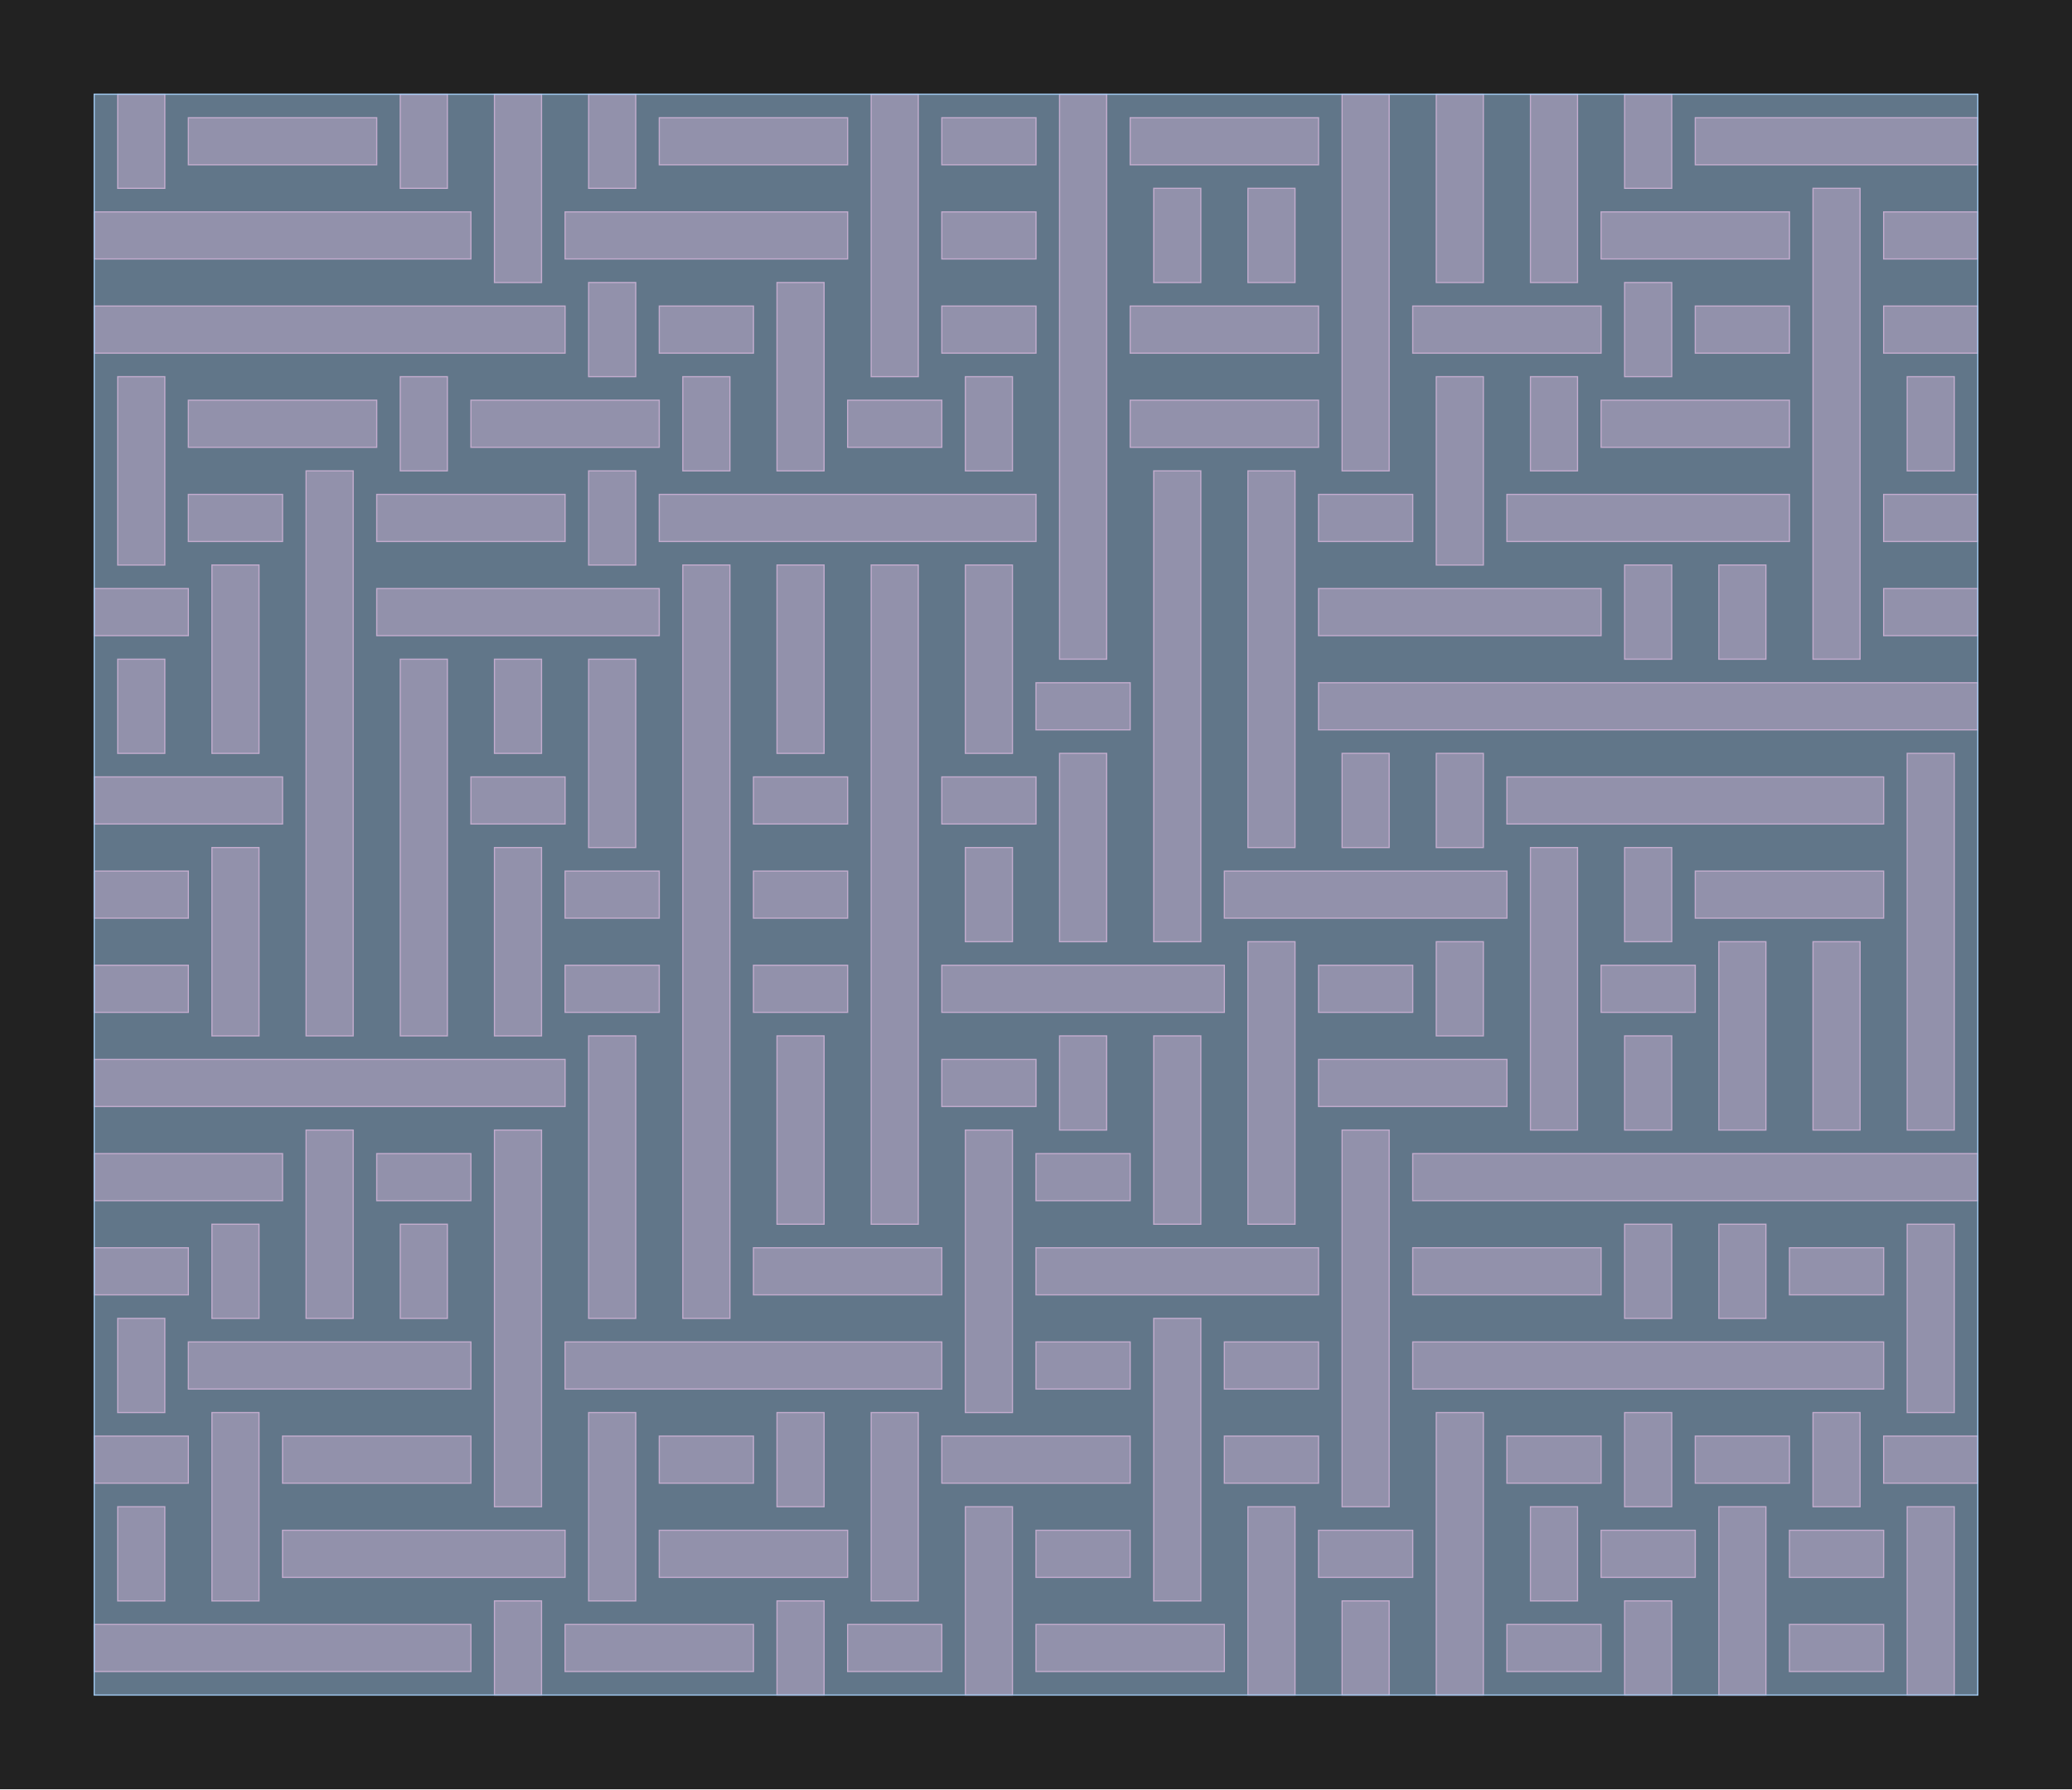
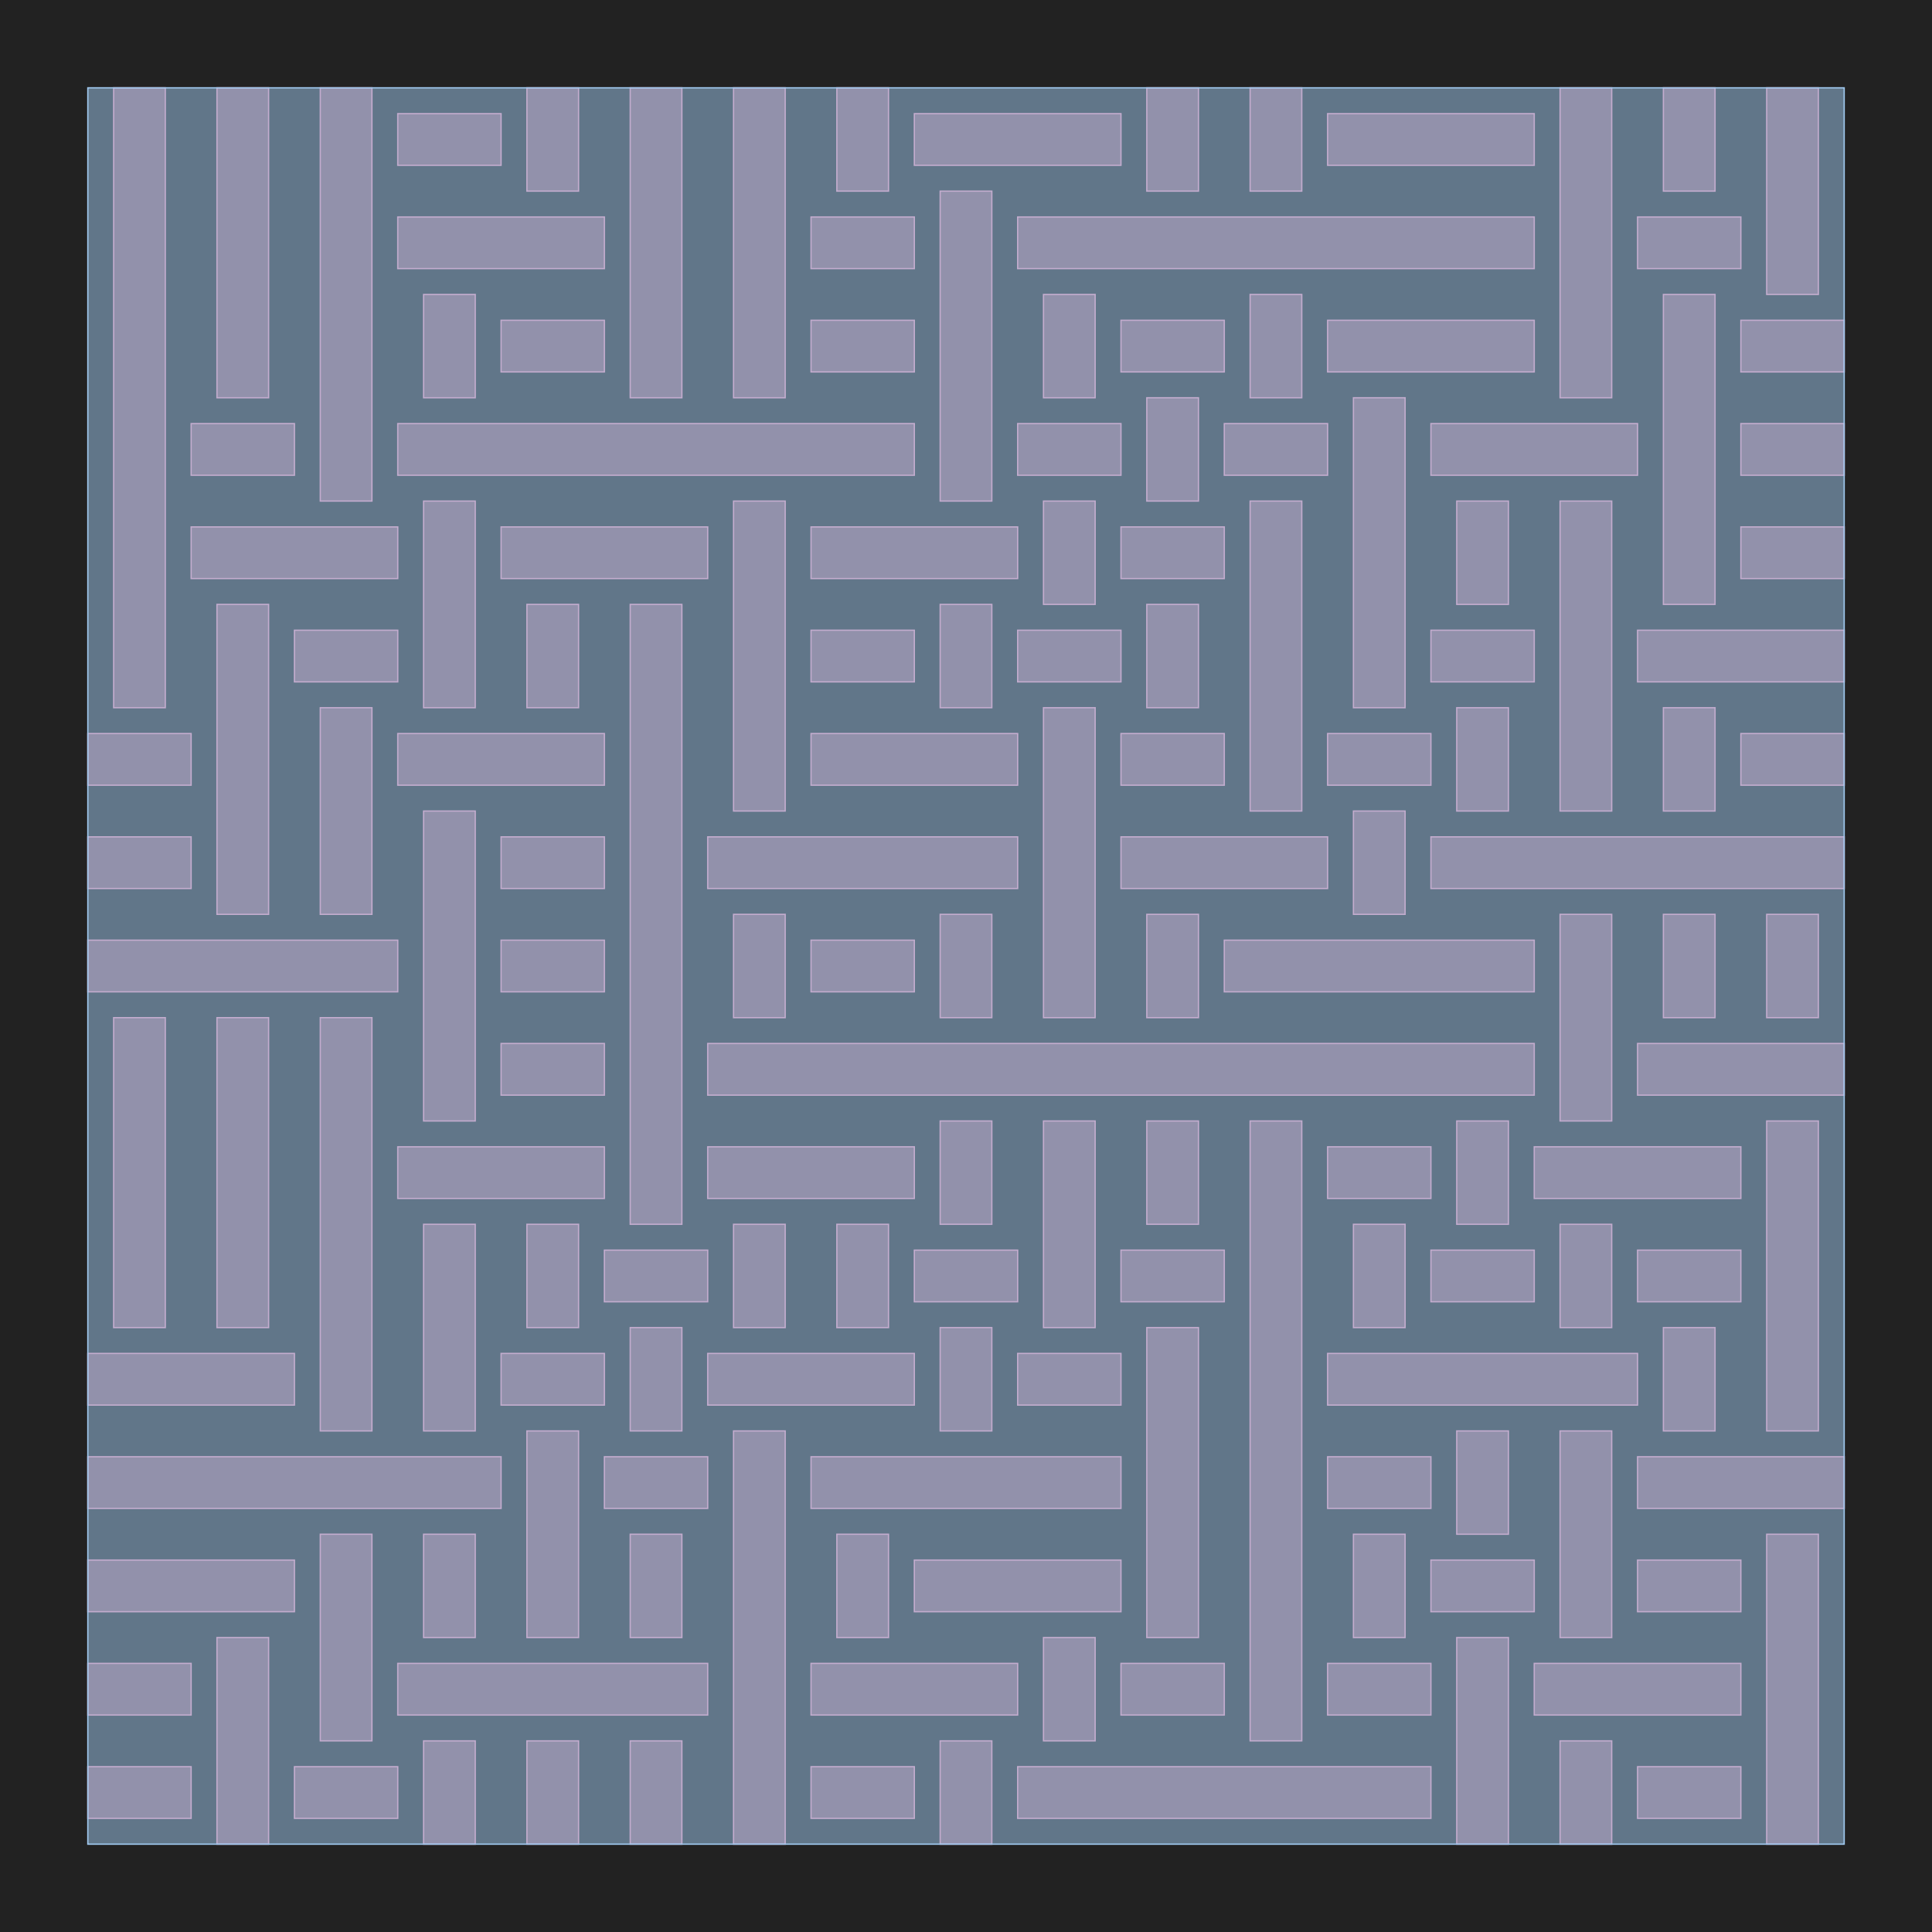
- <svg xmlns="http://www.w3.org/2000/svg" width="1760" height="1520" viewBox="-80 -1440 1760 1520">
+ <svg xmlns="http://www.w3.org/2000/svg" width="1496" height="1496" viewBox="-68 -1428 1496 1496">
  <defs>
    <style type="text/css">
.l126d0 {stroke: #E68FAC; fill: #E68FAC; fill-opacity: 0.5;}
.l189d4 {stroke: #A1CAF1; fill: #A1CAF1; fill-opacity: 0.5;}
</style>
  </defs>
-   <rect x="-80" y="-1440" width="1760" height="1520" fill="#222222" stroke="none" />
+   <rect x="-68" y="-1428" width="1496" height="1496" fill="#222222" stroke="none" />
  <g id="my_logo" transform="scale(1 -1)">
-     <polygon id="0x2390140" class="l126d0" points="0,20 320,20 320,60 0,60" />
-     <polygon id="0x2396f30" class="l126d0" points="400,20 560,20 560,60 400,60" />
-     <polygon id="0x23a1cf0" class="l126d0" points="640,20 720,20 720,60 640,60" />
-     <polygon id="0x23f3cb0" class="l126d0" points="800,20 960,20 960,60 800,60" />
-     <polygon id="0x24cd440" class="l126d0" points="1200,20 1280,20 1280,60 1200,60" />
-     <polygon id="0x254c3b0" class="l126d0" points="1440,20 1520,20 1520,60 1440,60" />
-     <polygon id="0x254daa0" class="l126d0" points="160,100 400,100 400,140 160,140" />
-     <polygon id="0x24a6ac0" class="l126d0" points="480,100 640,100 640,140 480,140" />
-     <polygon id="0x24b4e00" class="l126d0" points="800,100 880,100 880,140 800,140" />
-     <polygon id="0x253e5e0" class="l126d0" points="1040,100 1120,100 1120,140 1040,140" />
-     <polygon id="0x2551720" class="l126d0" points="1280,100 1360,100 1360,140 1280,140" />
-     <polygon id="0x2537670" class="l126d0" points="1440,100 1520,100 1520,140 1440,140" />
-     <polygon id="0x23e8ca0" class="l126d0" points="0,180 80,180 80,220 0,220" />
-     <polygon id="0x25184e0" class="l126d0" points="160,180 320,180 320,220 160,220" />
-     <polygon id="0x238a4a0" class="l126d0" points="480,180 560,180 560,220 480,220" />
-     <polygon id="0x245c580" class="l126d0" points="720,180 880,180 880,220 720,220" />
-     <polygon id="0x24c75c0" class="l126d0" points="960,180 1040,180 1040,220 960,220" />
-     <polygon id="0x24cbe30" class="l126d0" points="1200,180 1280,180 1280,220 1200,220" />
-     <polygon id="0x251de40" class="l126d0" points="1360,180 1440,180 1440,220 1360,220" />
-     <polygon id="0x22aa8e0" class="l126d0" points="1520,180 1600,180 1600,220 1520,220" />
-     <polygon id="0x232a560" class="l126d0" points="80,260 320,260 320,300 80,300" />
-     <polygon id="0x233d600" class="l126d0" points="400,260 720,260 720,300 400,300" />
-     <polygon id="0x234bcb0" class="l126d0" points="800,260 880,260 880,300 800,300" />
-     <polygon id="0x22daae0" class="l126d0" points="960,260 1040,260 1040,300 960,300" />
-     <polygon id="0x24ab860" class="l126d0" points="1120,260 1520,260 1520,300 1120,300" />
-     <polygon id="0x24b7510" class="l126d0" points="0,340 80,340 80,380 0,380" />
-     <polygon id="0x24de180" class="l126d0" points="560,340 720,340 720,380 560,380" />
-     <polygon id="0x250fb50" class="l126d0" points="800,340 1040,340 1040,380 800,380" />
-     <polygon id="0x2356160" class="l126d0" points="1120,340 1280,340 1280,380 1120,380" />
-     <polygon id="0x238fd20" class="l126d0" points="1440,340 1520,340 1520,380 1440,380" />
-     <polygon id="0x23b4290" class="l126d0" points="0,420 160,420 160,460 0,460" />
-     <polygon id="0x23dea10" class="l126d0" points="240,420 320,420 320,460 240,460" />
-     <polygon id="0x2499c80" class="l126d0" points="800,420 880,420 880,460 800,460" />
-     <polygon id="0x2579be0" class="l126d0" points="1120,420 1600,420 1600,460 1120,460" />
-     <polygon id="0x2503090" class="l126d0" points="0,500 400,500 400,540 0,540" />
-     <polygon id="0x24e5de0" class="l126d0" points="720,500 800,500 800,540 720,540" />
-     <polygon id="0x25528c0" class="l126d0" points="1040,500 1200,500 1200,540 1040,540" />
-     <polygon id="0x2312410" class="l126d0" points="0,580 80,580 80,620 0,620" />
-     <polygon id="0x2323090" class="l126d0" points="400,580 480,580 480,620 400,620" />
-     <polygon id="0x238cc30" class="l126d0" points="560,580 640,580 640,620 560,620" />
-     <polygon id="0x2453a10" class="l126d0" points="720,580 960,580 960,620 720,620" />
-     <polygon id="0x245a5b0" class="l126d0" points="1040,580 1120,580 1120,620 1040,620" />
-     <polygon id="0x231e670" class="l126d0" points="1280,580 1360,580 1360,620 1280,620" />
-     <polygon id="0x249c9a0" class="l126d0" points="0,660 80,660 80,700 0,700" />
-     <polygon id="0x249f410" class="l126d0" points="400,660 480,660 480,700 400,700" />
-     <polygon id="0x24b8440" class="l126d0" points="560,660 640,660 640,700 560,700" />
-     <polygon id="0x244cbc0" class="l126d0" points="960,660 1200,660 1200,700 960,700" />
-     <polygon id="0x24d1ca0" class="l126d0" points="1360,660 1520,660 1520,700 1360,700" />
-     <polygon id="0x251d460" class="l126d0" points="0,740 160,740 160,780 0,780" />
-     <polygon id="0x251d4d0" class="l126d0" points="320,740 400,740 400,780 320,780" />
-     <polygon id="0x2551fd0" class="l126d0" points="560,740 640,740 640,780 560,780" />
-     <polygon id="0x2578720" class="l126d0" points="720,740 800,740 800,780 720,780" />
-     <polygon id="0x233d250" class="l126d0" points="1200,740 1520,740 1520,780 1200,780" />
-     <polygon id="0x233d2c0" class="l126d0" points="800,820 880,820 880,860 800,860" />
-     <polygon id="0x233f800" class="l126d0" points="1040,820 1600,820 1600,860 1040,860" />
-     <polygon id="0x237ae90" class="l126d0" points="0,900 80,900 80,940 0,940" />
-     <polygon id="0x23e35e0" class="l126d0" points="240,900 480,900 480,940 240,940" />
-     <polygon id="0x23bccd0" class="l126d0" points="1040,900 1280,900 1280,940 1040,940" />
-     <polygon id="0x248c160" class="l126d0" points="1520,900 1600,900 1600,940 1520,940" />
-     <polygon id="0x24df410" class="l126d0" points="80,980 160,980 160,1020 80,1020" />
-     <polygon id="0x24be370" class="l126d0" points="240,980 400,980 400,1020 240,1020" />
-     <polygon id="0x2519e30" class="l126d0" points="480,980 800,980 800,1020 480,1020" />
-     <polygon id="0x252b340" class="l126d0" points="1040,980 1120,980 1120,1020 1040,1020" />
-     <polygon id="0x253afd0" class="l126d0" points="1200,980 1440,980 1440,1020 1200,1020" />
-     <polygon id="0x2304b10" class="l126d0" points="1520,980 1600,980 1600,1020 1520,1020" />
-     <polygon id="0x2304bd0" class="l126d0" points="80,1060 240,1060 240,1100 80,1100" />
-     <polygon id="0x2325fb0" class="l126d0" points="320,1060 480,1060 480,1100 320,1100" />
-     <polygon id="0x2326070" class="l126d0" points="640,1060 720,1060 720,1100 640,1100" />
-     <polygon id="0x234a370" class="l126d0" points="880,1060 1040,1060 1040,1100 880,1100" />
-     <polygon id="0x234a430" class="l126d0" points="1280,1060 1440,1060 1440,1100 1280,1100" />
-     <polygon id="0x237b820" class="l126d0" points="0,1140 400,1140 400,1180 0,1180" />
-     <polygon id="0x237b8e0" class="l126d0" points="480,1140 560,1140 560,1180 480,1180" />
-     <polygon id="0x23db070" class="l126d0" points="720,1140 800,1140 800,1180 720,1180" />
-     <polygon id="0x23db130" class="l126d0" points="880,1140 1040,1140 1040,1180 880,1180" />
-     <polygon id="0x254ecb0" class="l126d0" points="1120,1140 1280,1140 1280,1180 1120,1180" />
-     <polygon id="0x254ed70" class="l126d0" points="1360,1140 1440,1140 1440,1180 1360,1180" />
-     <polygon id="0x2340ef0" class="l126d0" points="1520,1140 1600,1140 1600,1180 1520,1180" />
-     <polygon id="0x2340fb0" class="l126d0" points="0,1220 320,1220 320,1260 0,1260" />
-     <polygon id="0x249b4e0" class="l126d0" points="400,1220 640,1220 640,1260 400,1260" />
-     <polygon id="0x249b5a0" class="l126d0" points="720,1220 800,1220 800,1260 720,1260" />
-     <polygon id="0x2256c20" class="l126d0" points="1280,1220 1440,1220 1440,1260 1280,1260" />
-     <polygon id="0x2256ce0" class="l126d0" points="1520,1220 1600,1220 1600,1260 1520,1260" />
-     <polygon id="0x24dfa30" class="l126d0" points="80,1300 240,1300 240,1340 80,1340" />
-     <polygon id="0x24dfaf0" class="l126d0" points="480,1300 640,1300 640,1340 480,1340" />
-     <polygon id="0x24e3990" class="l126d0" points="720,1300 800,1300 800,1340 720,1340" />
-     <polygon id="0x22ee4f0" class="l126d0" points="880,1300 1040,1300 1040,1340 880,1340" />
-     <polygon id="0x22ee5b0" class="l126d0" points="1360,1300 1600,1300 1600,1340 1360,1340" />
-     <polygon id="0x23107f0" class="l126d0" points="20,80 60,80 60,160 20,160" />
-     <polygon id="0x231a800" class="l126d0" points="20,240 60,240 60,320 20,320" />
-     <polygon id="0x231a870" class="l126d0" points="20,800 60,800 60,880 20,880" />
-     <polygon id="0x2353250" class="l126d0" points="20,960 60,960 60,1120 20,1120" />
-     <polygon id="0x2353310" class="l126d0" points="20,1280 60,1280 60,1360 20,1360" />
-     <polygon id="0x2455a20" class="l126d0" points="100,80 140,80 140,240 100,240" />
-     <polygon id="0x246b540" class="l126d0" points="100,320 140,320 140,400 100,400" />
-     <polygon id="0x246b5b0" class="l126d0" points="100,560 140,560 140,720 100,720" />
-     <polygon id="0x24e96c0" class="l126d0" points="100,800 140,800 140,960 100,960" />
-     <polygon id="0x24e9780" class="l126d0" points="180,320 220,320 220,480 180,480" />
-     <polygon id="0x251c310" class="l126d0" points="180,560 220,560 220,1040 180,1040" />
-     <polygon id="0x255a410" class="l126d0" points="260,320 300,320 300,400 260,400" />
-     <polygon id="0x255a480" class="l126d0" points="260,560 300,560 300,880 260,880" />
-     <polygon id="0x230ea00" class="l126d0" points="260,1040 300,1040 300,1120 260,1120" />
-     <polygon id="0x230eac0" class="l126d0" points="260,1280 300,1280 300,1360 260,1360" />
-     <polygon id="0x2300860" class="l126d0" points="340,0 380,0 380,80 340,80" />
-     <polygon id="0x23e4f50" class="l126d0" points="340,160 380,160 380,480 340,480" />
-     <polygon id="0x23e5010" class="l126d0" points="340,560 380,560 380,720 340,720" />
-     <polygon id="0x23dd9e0" class="l126d0" points="340,800 380,800 380,880 340,880" />
-     <polygon id="0x23ddaa0" class="l126d0" points="340,1200 380,1200 380,1360 340,1360" />
-     <polygon id="0x244aff0" class="l126d0" points="420,80 460,80 460,240 420,240" />
-     <polygon id="0x2459520" class="l126d0" points="420,320 460,320 460,560 420,560" />
-     <polygon id="0x24595e0" class="l126d0" points="420,720 460,720 460,880 420,880" />
-     <polygon id="0x24ceb00" class="l126d0" points="420,960 460,960 460,1040 420,1040" />
-     <polygon id="0x24cebc0" class="l126d0" points="420,1120 460,1120 460,1200 420,1200" />
-     <polygon id="0x230cc80" class="l126d0" points="420,1280 460,1280 460,1360 420,1360" />
-     <polygon id="0x230cd40" class="l126d0" points="500,320 540,320 540,960 500,960" />
-     <polygon id="0x234c1f0" class="l126d0" points="500,1040 540,1040 540,1120 500,1120" />
-     <polygon id="0x234c2b0" class="l126d0" points="580,0 620,0 620,80 580,80" />
-     <polygon id="0x2395eb0" class="l126d0" points="580,160 620,160 620,240 580,240" />
-     <polygon id="0x2395f70" class="l126d0" points="580,400 620,400 620,560 580,560" />
-     <polygon id="0x23d3750" class="l126d0" points="580,800 620,800 620,960 580,960" />
-     <polygon id="0x23d3810" class="l126d0" points="580,1040 620,1040 620,1200 580,1200" />
-     <polygon id="0x23e2480" class="l126d0" points="660,80 700,80 700,240 660,240" />
-     <polygon id="0x23e2540" class="l126d0" points="660,400 700,400 700,960 660,960" />
-     <polygon id="0x23bb9a0" class="l126d0" points="660,1120 700,1120 700,1360 660,1360" />
-     <polygon id="0x23bba60" class="l126d0" points="740,0 780,0 780,160 740,160" />
-     <polygon id="0x2428960" class="l126d0" points="740,240 780,240 780,480 740,480" />
-     <polygon id="0x2428a20" class="l126d0" points="740,640 780,640 780,720 740,720" />
-     <polygon id="0x25490f0" class="l126d0" points="740,800 780,800 780,960 740,960" />
-     <polygon id="0x25491b0" class="l126d0" points="740,1040 780,1040 780,1120 740,1120" />
-     <polygon id="0x234f5c0" class="l126d0" points="820,480 860,480 860,560 820,560" />
-     <polygon id="0x234f680" class="l126d0" points="820,640 860,640 860,800 820,800" />
-     <polygon id="0x233bfd0" class="l126d0" points="820,880 860,880 860,1360 820,1360" />
-     <polygon id="0x233c090" class="l126d0" points="900,80 940,80 940,320 900,320" />
-     <polygon id="0x234d990" class="l126d0" points="900,400 940,400 940,560 900,560" />
-     <polygon id="0x234da50" class="l126d0" points="900,640 940,640 940,1040 900,1040" />
-     <polygon id="0x23a7400" class="l126d0" points="900,1200 940,1200 940,1280 900,1280" />
-     <polygon id="0x23a74c0" class="l126d0" points="980,0 1020,0 1020,160 980,160" />
-     <polygon id="0x239df60" class="l126d0" points="980,400 1020,400 1020,640 980,640" />
-     <polygon id="0x239e020" class="l126d0" points="980,720 1020,720 1020,1040 980,1040" />
-     <polygon id="0x2462450" class="l126d0" points="980,1200 1020,1200 1020,1280 980,1280" />
-     <polygon id="0x2462510" class="l126d0" points="1060,0 1100,0 1100,80 1060,80" />
-     <polygon id="0x253fa00" class="l126d0" points="1060,160 1100,160 1100,480 1060,480" />
-     <polygon id="0x253fac0" class="l126d0" points="1060,720 1100,720 1100,800 1060,800" />
-     <polygon id="0x22aa060" class="l126d0" points="1060,1040 1100,1040 1100,1360 1060,1360" />
-     <polygon id="0x22aa120" class="l126d0" points="1140,0 1180,0 1180,240 1140,240" />
-     <polygon id="0x233a2e0" class="l126d0" points="1140,560 1180,560 1180,640 1140,640" />
-     <polygon id="0x233a3a0" class="l126d0" points="1140,720 1180,720 1180,800 1140,800" />
-     <polygon id="0x2349ad0" class="l126d0" points="1140,960 1180,960 1180,1120 1140,1120" />
-     <polygon id="0x2349b90" class="l126d0" points="1140,1200 1180,1200 1180,1360 1140,1360" />
-     <polygon id="0x2364dc0" class="l126d0" points="1220,80 1260,80 1260,160 1220,160" />
-     <polygon id="0x2364e80" class="l126d0" points="1220,480 1260,480 1260,720 1220,720" />
-     <polygon id="0x2379c70" class="l126d0" points="1220,1040 1260,1040 1260,1120 1220,1120" />
-     <polygon id="0x2379d30" class="l126d0" points="1220,1200 1260,1200 1260,1360 1220,1360" />
-     <polygon id="0x2423120" class="l126d0" points="1300,0 1340,0 1340,80 1300,80" />
-     <polygon id="0x24231e0" class="l126d0" points="1300,160 1340,160 1340,240 1300,240" />
-     <polygon id="0x2494e80" class="l126d0" points="1300,320 1340,320 1340,400 1300,400" />
-     <polygon id="0x2494f40" class="l126d0" points="1300,480 1340,480 1340,560 1300,560" />
-     <polygon id="0x24efd80" class="l126d0" points="1300,640 1340,640 1340,720 1300,720" />
-     <polygon id="0x24efe40" class="l126d0" points="1300,880 1340,880 1340,960 1300,960" />
-     <polygon id="0x230e580" class="l126d0" points="1300,1120 1340,1120 1340,1200 1300,1200" />
-     <polygon id="0x230e640" class="l126d0" points="1300,1280 1340,1280 1340,1360 1300,1360" />
-     <polygon id="0x242b0b0" class="l126d0" points="1380,0 1420,0 1420,160 1380,160" />
-     <polygon id="0x242b170" class="l126d0" points="1380,320 1420,320 1420,400 1380,400" />
-     <polygon id="0x247de00" class="l126d0" points="1380,480 1420,480 1420,640 1380,640" />
-     <polygon id="0x247dec0" class="l126d0" points="1380,880 1420,880 1420,960 1380,960" />
-     <polygon id="0x230f1c0" class="l126d0" points="1460,160 1500,160 1500,240 1460,240" />
-     <polygon id="0x230f280" class="l126d0" points="1460,480 1500,480 1500,640 1460,640" />
-     <polygon id="0x238c650" class="l126d0" points="1460,880 1500,880 1500,1280 1460,1280" />
-     <polygon id="0x238c710" class="l126d0" points="1540,0 1580,0 1580,160 1540,160" />
-     <polygon id="0x23d5830" class="l126d0" points="1540,240 1580,240 1580,400 1540,400" />
-     <polygon id="0x23d58a0" class="l126d0" points="1540,480 1580,480 1580,800 1540,800" />
-     <polygon id="0x23d5960" class="l126d0" points="1540,1040 1580,1040 1580,1120 1540,1120" />
-     <polygon id="0x24ae130" class="l189d4" points="0,0 1600,0 1600,1360 0,1360" />
+     <polygon id="0x127f0b0" class="l126d0" points="0,20 80,20 80,60 0,60" />
+     <polygon id="0x1285ea0" class="l126d0" points="160,20 240,20 240,60 160,60" />
+     <polygon id="0x1290c60" class="l126d0" points="560,20 640,20 640,60 560,60" />
+     <polygon id="0x12e2c20" class="l126d0" points="720,20 1040,20 1040,60 720,60" />
+     <polygon id="0x13bc3b0" class="l126d0" points="1200,20 1280,20 1280,60 1200,60" />
+     <polygon id="0x143b320" class="l126d0" points="0,100 80,100 80,140 0,140" />
+     <polygon id="0x143ca10" class="l126d0" points="240,100 480,100 480,140 240,140" />
+     <polygon id="0x1395a30" class="l126d0" points="560,100 720,100 720,140 560,140" />
+     <polygon id="0x13a3d70" class="l126d0" points="800,100 880,100 880,140 800,140" />
+     <polygon id="0x142d550" class="l126d0" points="960,100 1040,100 1040,140 960,140" />
+     <polygon id="0x1440690" class="l126d0" points="1120,100 1280,100 1280,140 1120,140" />
+     <polygon id="0x14265e0" class="l126d0" points="0,180 160,180 160,220 0,220" />
+     <polygon id="0x12d7c10" class="l126d0" points="640,180 800,180 800,220 640,220" />
+     <polygon id="0x1407450" class="l126d0" points="1040,180 1120,180 1120,220 1040,220" />
+     <polygon id="0x1279410" class="l126d0" points="1200,180 1280,180 1280,220 1200,220" />
+     <polygon id="0x134b4f0" class="l126d0" points="0,260 320,260 320,300 0,300" />
+     <polygon id="0x13b6530" class="l126d0" points="400,260 480,260 480,300 400,300" />
+     <polygon id="0x13bada0" class="l126d0" points="560,260 800,260 800,300 560,300" />
+     <polygon id="0x140cdb0" class="l126d0" points="960,260 1040,260 1040,300 960,300" />
+     <polygon id="0x1199850" class="l126d0" points="1200,260 1360,260 1360,300 1200,300" />
+     <polygon id="0x12194d0" class="l126d0" points="0,340 160,340 160,380 0,380" />
+     <polygon id="0x122c570" class="l126d0" points="320,340 400,340 400,380 320,380" />
+     <polygon id="0x123ac20" class="l126d0" points="480,340 640,340 640,380 480,380" />
+     <polygon id="0x11c9a50" class="l126d0" points="720,340 800,340 800,380 720,380" />
+     <polygon id="0x139a7d0" class="l126d0" points="960,340 1200,340 1200,380 960,380" />
+     <polygon id="0x13a6480" class="l126d0" points="400,420 480,420 480,460 400,460" />
+     <polygon id="0x13cd0f0" class="l126d0" points="640,420 720,420 720,460 640,460" />
+     <polygon id="0x13feac0" class="l126d0" points="800,420 880,420 880,460 800,460" />
+     <polygon id="0x12450d0" class="l126d0" points="1040,420 1120,420 1120,460 1040,460" />
+     <polygon id="0x127ec90" class="l126d0" points="1200,420 1280,420 1280,460 1200,460" />
+     <polygon id="0x12a3200" class="l126d0" points="240,500 400,500 400,540 240,540" />
+     <polygon id="0x12cd980" class="l126d0" points="480,500 640,500 640,540 480,540" />
+     <polygon id="0x1388bf0" class="l126d0" points="960,500 1040,500 1040,540 960,540" />
+     <polygon id="0x1468b50" class="l126d0" points="1120,500 1280,500 1280,540 1120,540" />
+     <polygon id="0x13f2000" class="l126d0" points="320,580 400,580 400,620 320,620" />
+     <polygon id="0x13d4d50" class="l126d0" points="480,580 1120,580 1120,620 480,620" />
+     <polygon id="0x1441830" class="l126d0" points="1200,580 1360,580 1360,620 1200,620" />
+     <polygon id="0x1201380" class="l126d0" points="0,660 240,660 240,700 0,700" />
+     <polygon id="0x1212000" class="l126d0" points="320,660 400,660 400,700 320,700" />
+     <polygon id="0x127bba0" class="l126d0" points="560,660 640,660 640,700 560,700" />
+     <polygon id="0x1342980" class="l126d0" points="880,660 1120,660 1120,700 880,700" />
+     <polygon id="0x1349520" class="l126d0" points="0,740 80,740 80,780 0,780" />
+     <polygon id="0x120d5e0" class="l126d0" points="320,740 400,740 400,780 320,780" />
+     <polygon id="0x138b910" class="l126d0" points="480,740 720,740 720,780 480,780" />
+     <polygon id="0x138e380" class="l126d0" points="800,740 960,740 960,780 800,780" />
+     <polygon id="0x13a73b0" class="l126d0" points="1040,740 1360,740 1360,780 1040,780" />
+     <polygon id="0x133bb30" class="l126d0" points="0,820 80,820 80,860 0,860" />
+     <polygon id="0x13c0c10" class="l126d0" points="240,820 400,820 400,860 240,860" />
+     <polygon id="0x140c3d0" class="l126d0" points="560,820 720,820 720,860 560,860" />
+     <polygon id="0x140c440" class="l126d0" points="800,820 880,820 880,860 800,860" />
+     <polygon id="0x1440f40" class="l126d0" points="960,820 1040,820 1040,860 960,860" />
+     <polygon id="0x1467690" class="l126d0" points="1280,820 1360,820 1360,860 1280,860" />
+     <polygon id="0x122c1c0" class="l126d0" points="160,900 240,900 240,940 160,940" />
+     <polygon id="0x122c230" class="l126d0" points="560,900 640,900 640,940 560,940" />
+     <polygon id="0x122e770" class="l126d0" points="720,900 800,900 800,940 720,940" />
+     <polygon id="0x1269e00" class="l126d0" points="1040,900 1120,900 1120,940 1040,940" />
+     <polygon id="0x12d2550" class="l126d0" points="1200,900 1360,900 1360,940 1200,940" />
+     <polygon id="0x12abc40" class="l126d0" points="80,980 240,980 240,1020 80,1020" />
+     <polygon id="0x137b0d0" class="l126d0" points="320,980 480,980 480,1020 320,1020" />
+     <polygon id="0x13ce380" class="l126d0" points="560,980 720,980 720,1020 560,1020" />
+     <polygon id="0x13ad2e0" class="l126d0" points="800,980 880,980 880,1020 800,1020" />
+     <polygon id="0x1408da0" class="l126d0" points="1280,980 1360,980 1360,1020 1280,1020" />
+     <polygon id="0x141a2b0" class="l126d0" points="80,1060 160,1060 160,1100 80,1100" />
+     <polygon id="0x1429f40" class="l126d0" points="240,1060 640,1060 640,1100 240,1100" />
+     <polygon id="0x11f3a80" class="l126d0" points="720,1060 800,1060 800,1100 720,1100" />
+     <polygon id="0x11f3b40" class="l126d0" points="880,1060 960,1060 960,1100 880,1100" />
+     <polygon id="0x1214f20" class="l126d0" points="1040,1060 1200,1060 1200,1100 1040,1100" />
+     <polygon id="0x1214fe0" class="l126d0" points="1280,1060 1360,1060 1360,1100 1280,1100" />
+     <polygon id="0x12392e0" class="l126d0" points="320,1140 400,1140 400,1180 320,1180" />
+     <polygon id="0x12393a0" class="l126d0" points="560,1140 640,1140 640,1180 560,1180" />
+     <polygon id="0x126a790" class="l126d0" points="800,1140 880,1140 880,1180 800,1180" />
+     <polygon id="0x126a850" class="l126d0" points="960,1140 1120,1140 1120,1180 960,1180" />
+     <polygon id="0x12c9fe0" class="l126d0" points="1280,1140 1360,1140 1360,1180 1280,1180" />
+     <polygon id="0x12ca0a0" class="l126d0" points="240,1220 400,1220 400,1260 240,1260" />
+     <polygon id="0x143dc20" class="l126d0" points="560,1220 640,1220 640,1260 560,1260" />
+     <polygon id="0x143dce0" class="l126d0" points="720,1220 1120,1220 1120,1260 720,1260" />
+     <polygon id="0x110c980" class="l126d0" points="1200,1220 1280,1220 1280,1260 1200,1260" />
+     <polygon id="0x110ca40" class="l126d0" points="240,1300 320,1300 320,1340 240,1340" />
+     <polygon id="0x122fe60" class="l126d0" points="640,1300 800,1300 800,1340 640,1340" />
+     <polygon id="0x122ff20" class="l126d0" points="960,1300 1120,1300 1120,1340 960,1340" />
+     <polygon id="0x138a450" class="l126d0" points="20,400 60,400 60,640 20,640" />
+     <polygon id="0x138a510" class="l126d0" points="20,880 60,880 60,1360 20,1360" />
+     <polygon id="0x1145b90" class="l126d0" points="100,0 140,0 140,160 100,160" />
+     <polygon id="0x1145c50" class="l126d0" points="100,400 140,400 140,640 100,640" />
+     <polygon id="0x13ce9f0" class="l126d0" points="100,720 140,720 140,960 100,960" />
+     <polygon id="0x13d28b0" class="l126d0" points="100,1120 140,1120 140,1360 100,1360" />
+     <polygon id="0x13d2970" class="l126d0" points="180,80 220,80 220,240 180,240" />
+     <polygon id="0x11dd4b0" class="l126d0" points="180,320 220,320 220,640 180,640" />
+     <polygon id="0x11ff710" class="l126d0" points="180,720 220,720 220,880 180,880" />
+     <polygon id="0x11ff780" class="l126d0" points="180,1040 220,1040 220,1360 180,1360" />
+     <polygon id="0x1209770" class="l126d0" points="260,0 300,0 300,80 260,80" />
+     <polygon id="0x1209830" class="l126d0" points="260,160 300,160 300,240 260,240" />
+     <polygon id="0x1242210" class="l126d0" points="260,320 300,320 300,480 260,480" />
+     <polygon id="0x1344940" class="l126d0" points="260,560 300,560 300,800 260,800" />
+     <polygon id="0x13449b0" class="l126d0" points="260,880 300,880 300,1040 260,1040" />
+     <polygon id="0x135a4b0" class="l126d0" points="260,1120 300,1120 300,1200 260,1200" />
+     <polygon id="0x135a570" class="l126d0" points="340,0 380,0 380,80 340,80" />
+     <polygon id="0x13d8680" class="l126d0" points="340,160 380,160 380,320 340,320" />
+     <polygon id="0x140b230" class="l126d0" points="340,400 380,400 380,480 340,480" />
+     <polygon id="0x140b2a0" class="l126d0" points="340,880 380,880 380,960 340,960" />
+     <polygon id="0x1449380" class="l126d0" points="340,1280 380,1280 380,1360 340,1360" />
+     <polygon id="0x1449440" class="l126d0" points="420,0 460,0 460,80 420,80" />
+     <polygon id="0x11fd9c0" class="l126d0" points="420,160 460,160 460,240 420,240" />
+     <polygon id="0x11ef780" class="l126d0" points="420,320 460,320 460,400 420,400" />
+     <polygon id="0x11ef840" class="l126d0" points="420,480 460,480 460,960 420,960" />
+     <polygon id="0x12d3ec0" class="l126d0" points="420,1120 460,1120 460,1360 420,1360" />
+     <polygon id="0x12d3f80" class="l126d0" points="500,0 540,0 540,320 500,320" />
+     <polygon id="0x12cc9a0" class="l126d0" points="500,400 540,400 540,480 500,480" />
+     <polygon id="0x1339f10" class="l126d0" points="500,640 540,640 540,720 500,720" />
+     <polygon id="0x1339fd0" class="l126d0" points="500,800 540,800 540,1040 500,1040" />
+     <polygon id="0x1348490" class="l126d0" points="500,1120 540,1120 540,1360 500,1360" />
+     <polygon id="0x1348550" class="l126d0" points="580,160 620,160 620,240 580,240" />
+     <polygon id="0x13bdac0" class="l126d0" points="580,400 620,400 620,480 580,480" />
+     <polygon id="0x11fbba0" class="l126d0" points="580,1280 620,1280 620,1360 580,1360" />
+     <polygon id="0x11fbc60" class="l126d0" points="660,0 700,0 700,80 660,80" />
+     <polygon id="0x123b110" class="l126d0" points="660,320 700,320 700,400 660,400" />
+     <polygon id="0x123b1d0" class="l126d0" points="660,480 700,480 700,560 660,560" />
+     <polygon id="0x1284dd0" class="l126d0" points="660,640 700,640 700,720 660,720" />
+     <polygon id="0x1284e90" class="l126d0" points="660,880 700,880 700,960 660,960" />
+     <polygon id="0x12c2670" class="l126d0" points="660,1040 700,1040 700,1280 660,1280" />
+     <polygon id="0x12c2730" class="l126d0" points="740,80 780,80 780,160 740,160" />
+     <polygon id="0x12d13a0" class="l126d0" points="740,400 780,400 780,560 740,560" />
+     <polygon id="0x12d1460" class="l126d0" points="740,640 780,640 780,880 740,880" />
+     <polygon id="0x12aa8c0" class="l126d0" points="740,960 780,960 780,1040 740,1040" />
+     <polygon id="0x12aa980" class="l126d0" points="740,1120 780,1120 780,1200 740,1200" />
+     <polygon id="0x1317880" class="l126d0" points="820,160 860,160 860,400 820,400" />
+     <polygon id="0x1317940" class="l126d0" points="820,480 860,480 860,560 820,560" />
+     <polygon id="0x1438010" class="l126d0" points="820,640 860,640 860,720 820,720" />
+     <polygon id="0x14380d0" class="l126d0" points="820,880 860,880 860,960 820,960" />
+     <polygon id="0x123e4e0" class="l126d0" points="820,1040 860,1040 860,1120 820,1120" />
+     <polygon id="0x123e5a0" class="l126d0" points="820,1280 860,1280 860,1360 820,1360" />
+     <polygon id="0x122aef0" class="l126d0" points="900,80 940,80 940,560 900,560" />
+     <polygon id="0x122afb0" class="l126d0" points="900,800 940,800 940,1040 900,1040" />
+     <polygon id="0x123c8b0" class="l126d0" points="900,1120 940,1120 940,1200 900,1200" />
+     <polygon id="0x123c970" class="l126d0" points="900,1280 940,1280 940,1360 900,1360" />
+     <polygon id="0x123c9e0" class="l126d0" points="980,160 1020,160 1020,240 980,240" />
+     <polygon id="0x1296370" class="l126d0" points="980,400 1020,400 1020,480 980,480" />
+     <polygon id="0x1296430" class="l126d0" points="980,720 1020,720 1020,800 980,800" />
+     <polygon id="0x128ced0" class="l126d0" points="980,880 1020,880 1020,1120 980,1120" />
+     <polygon id="0x128cf90" class="l126d0" points="1060,0 1100,0 1100,160 1060,160" />
+     <polygon id="0x13513c0" class="l126d0" points="1060,240 1100,240 1100,320 1060,320" />
+     <polygon id="0x1351480" class="l126d0" points="1060,480 1100,480 1100,560 1060,560" />
+     <polygon id="0x142e970" class="l126d0" points="1060,800 1100,800 1100,880 1060,880" />
+     <polygon id="0x142ea30" class="l126d0" points="1060,960 1100,960 1100,1040 1060,1040" />
+     <polygon id="0x1198fd0" class="l126d0" points="1140,0 1180,0 1180,80 1140,80" />
+     <polygon id="0x1199090" class="l126d0" points="1140,160 1180,160 1180,320 1140,320" />
+     <polygon id="0x1229250" class="l126d0" points="1140,400 1180,400 1180,480 1140,480" />
+     <polygon id="0x1229310" class="l126d0" points="1140,560 1180,560 1180,720 1140,720" />
+     <polygon id="0x1238a40" class="l126d0" points="1140,800 1180,800 1180,1040 1140,1040" />
+     <polygon id="0x1238b00" class="l126d0" points="1140,1120 1180,1120 1180,1360 1140,1360" />
+     <polygon id="0x1253d30" class="l126d0" points="1220,320 1260,320 1260,400 1220,400" />
+     <polygon id="0x1253df0" class="l126d0" points="1220,640 1260,640 1260,720 1220,720" />
+     <polygon id="0x1268be0" class="l126d0" points="1220,800 1260,800 1260,880 1220,880" />
+     <polygon id="0x1268ca0" class="l126d0" points="1220,960 1260,960 1260,1200 1220,1200" />
+     <polygon id="0x1312090" class="l126d0" points="1220,1280 1260,1280 1260,1360 1220,1360" />
+     <polygon id="0x1312150" class="l126d0" points="1300,0 1340,0 1340,240 1300,240" />
+     <polygon id="0x1383df0" class="l126d0" points="1300,320 1340,320 1340,560 1300,560" />
+     <polygon id="0x1383eb0" class="l126d0" points="1300,640 1340,640 1340,720 1300,720" />
+     <polygon id="0x13decf0" class="l126d0" points="1300,1200 1340,1200 1340,1360 1300,1360" />
+     <polygon id="0x13dedb0" class="l189d4" points="0,0 1360,0 1360,1360 0,1360" />
  </g>
</svg>
